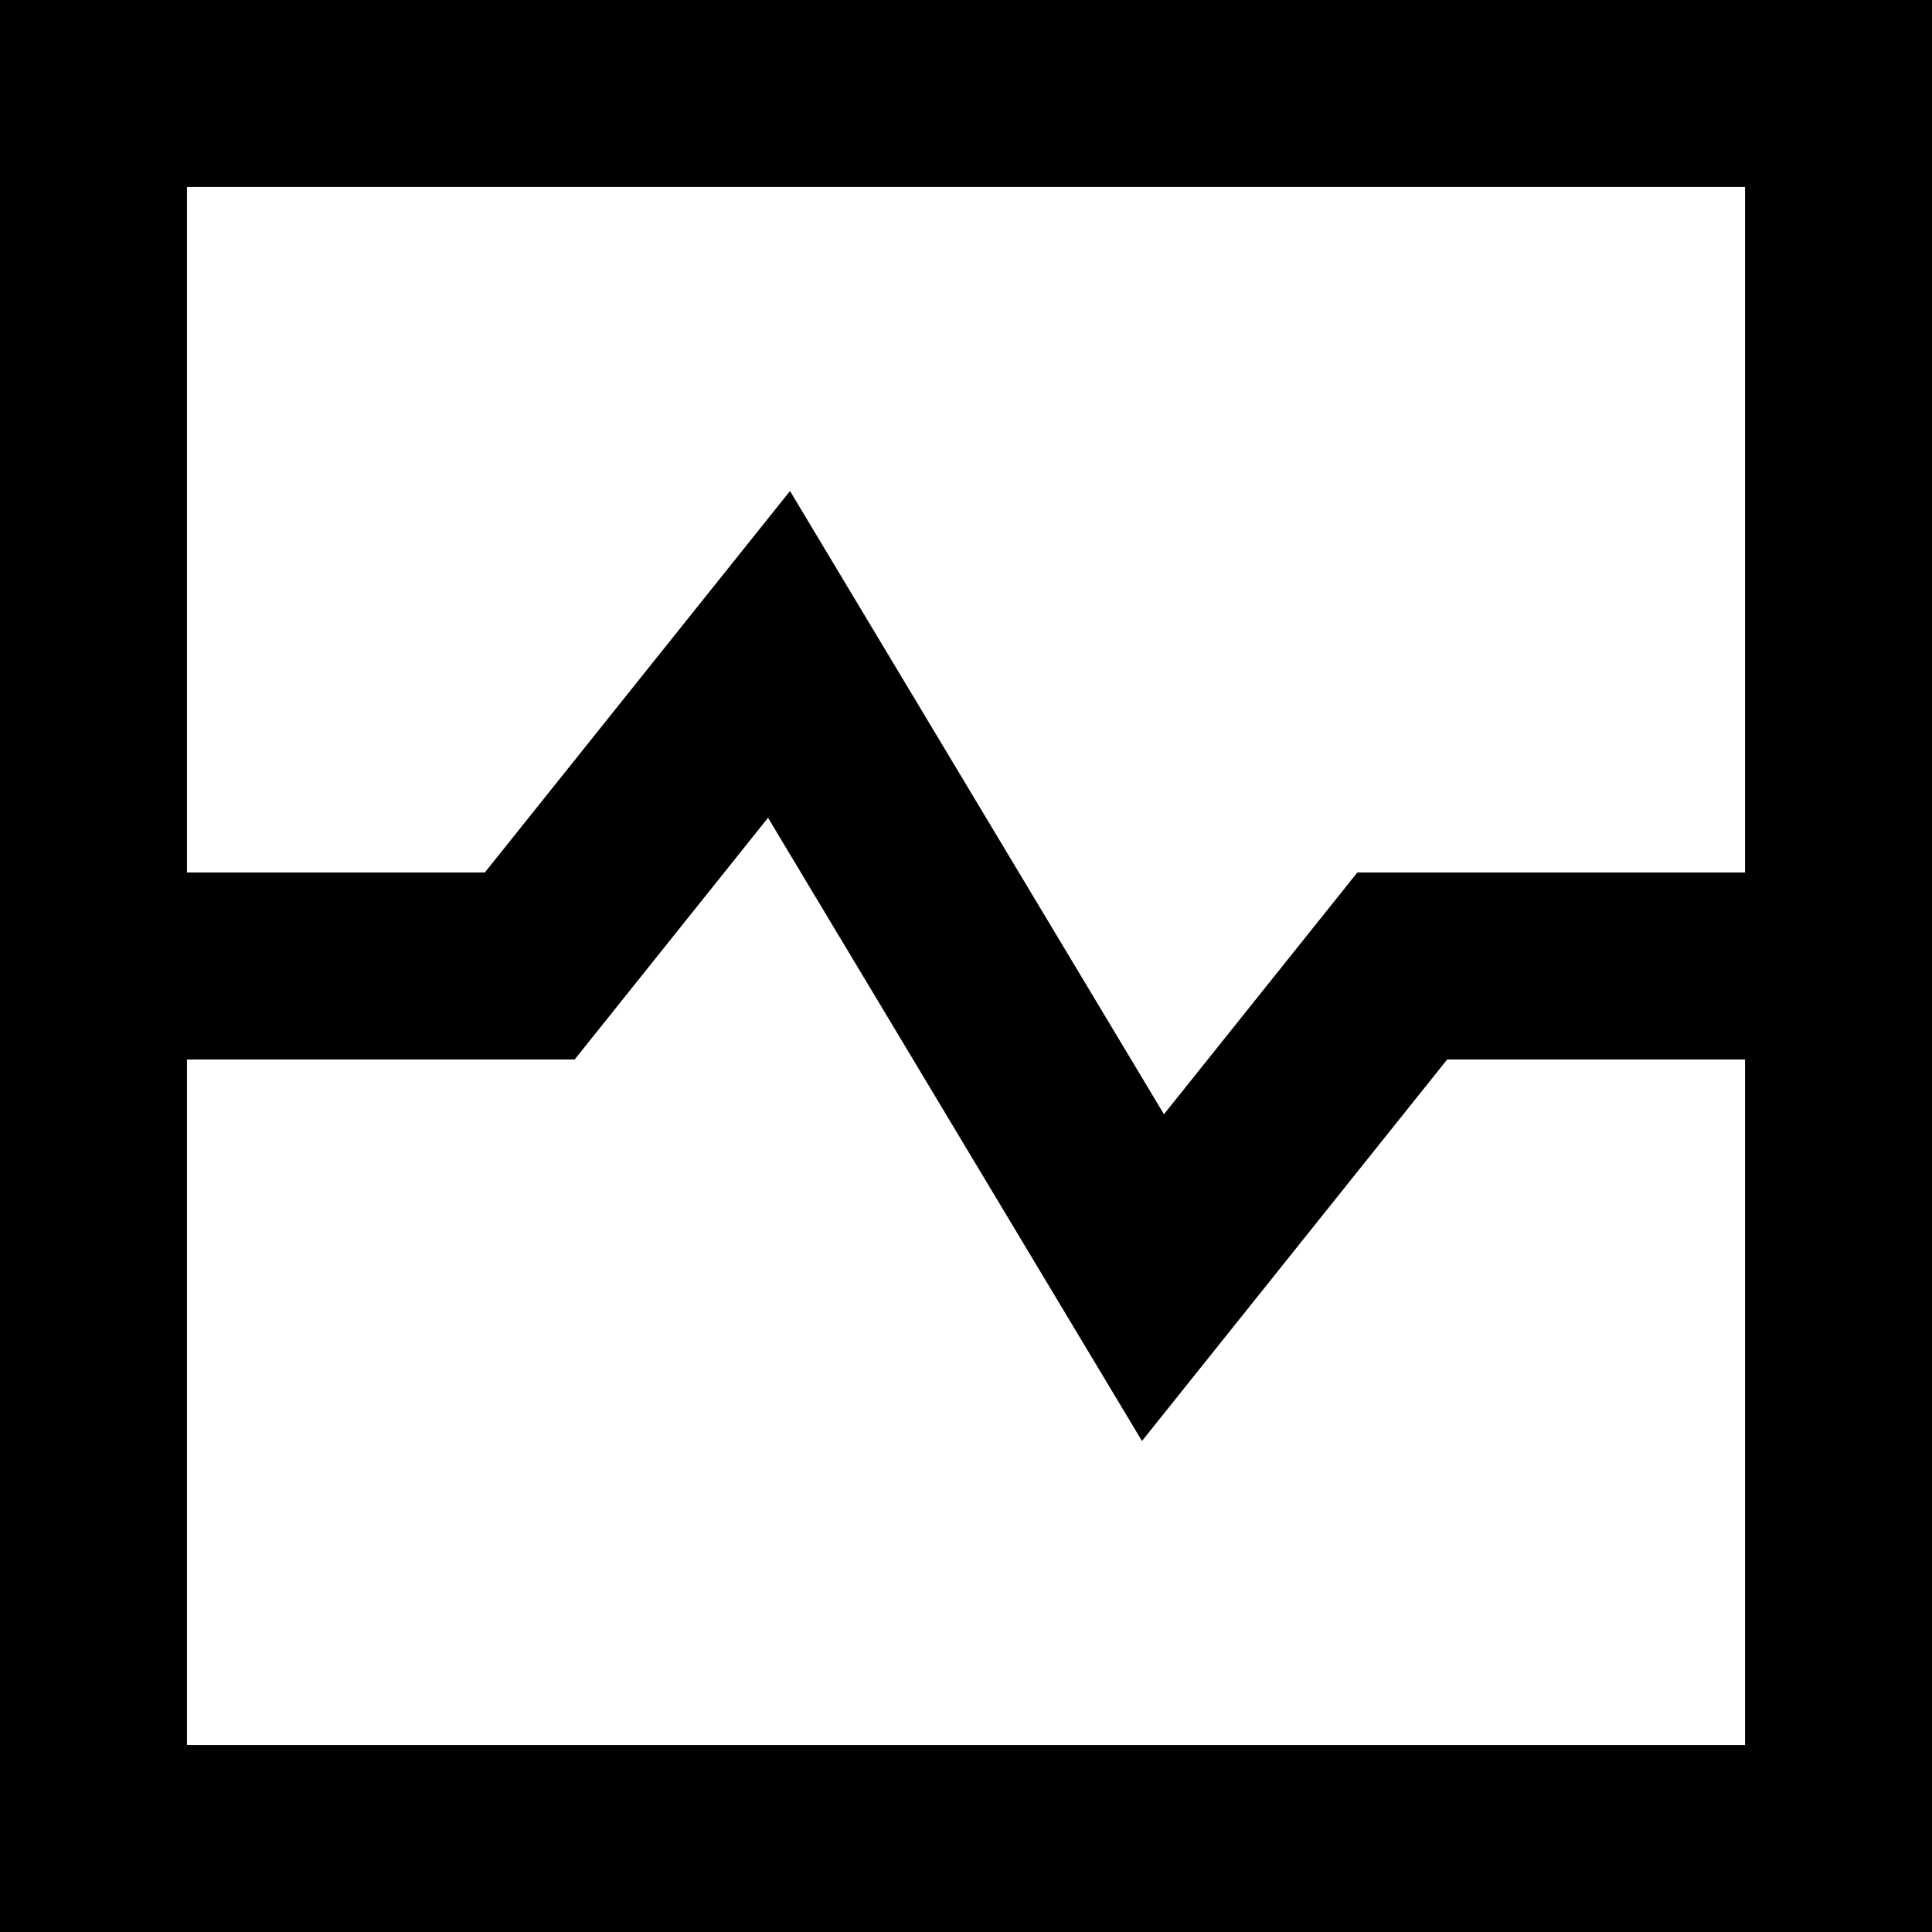
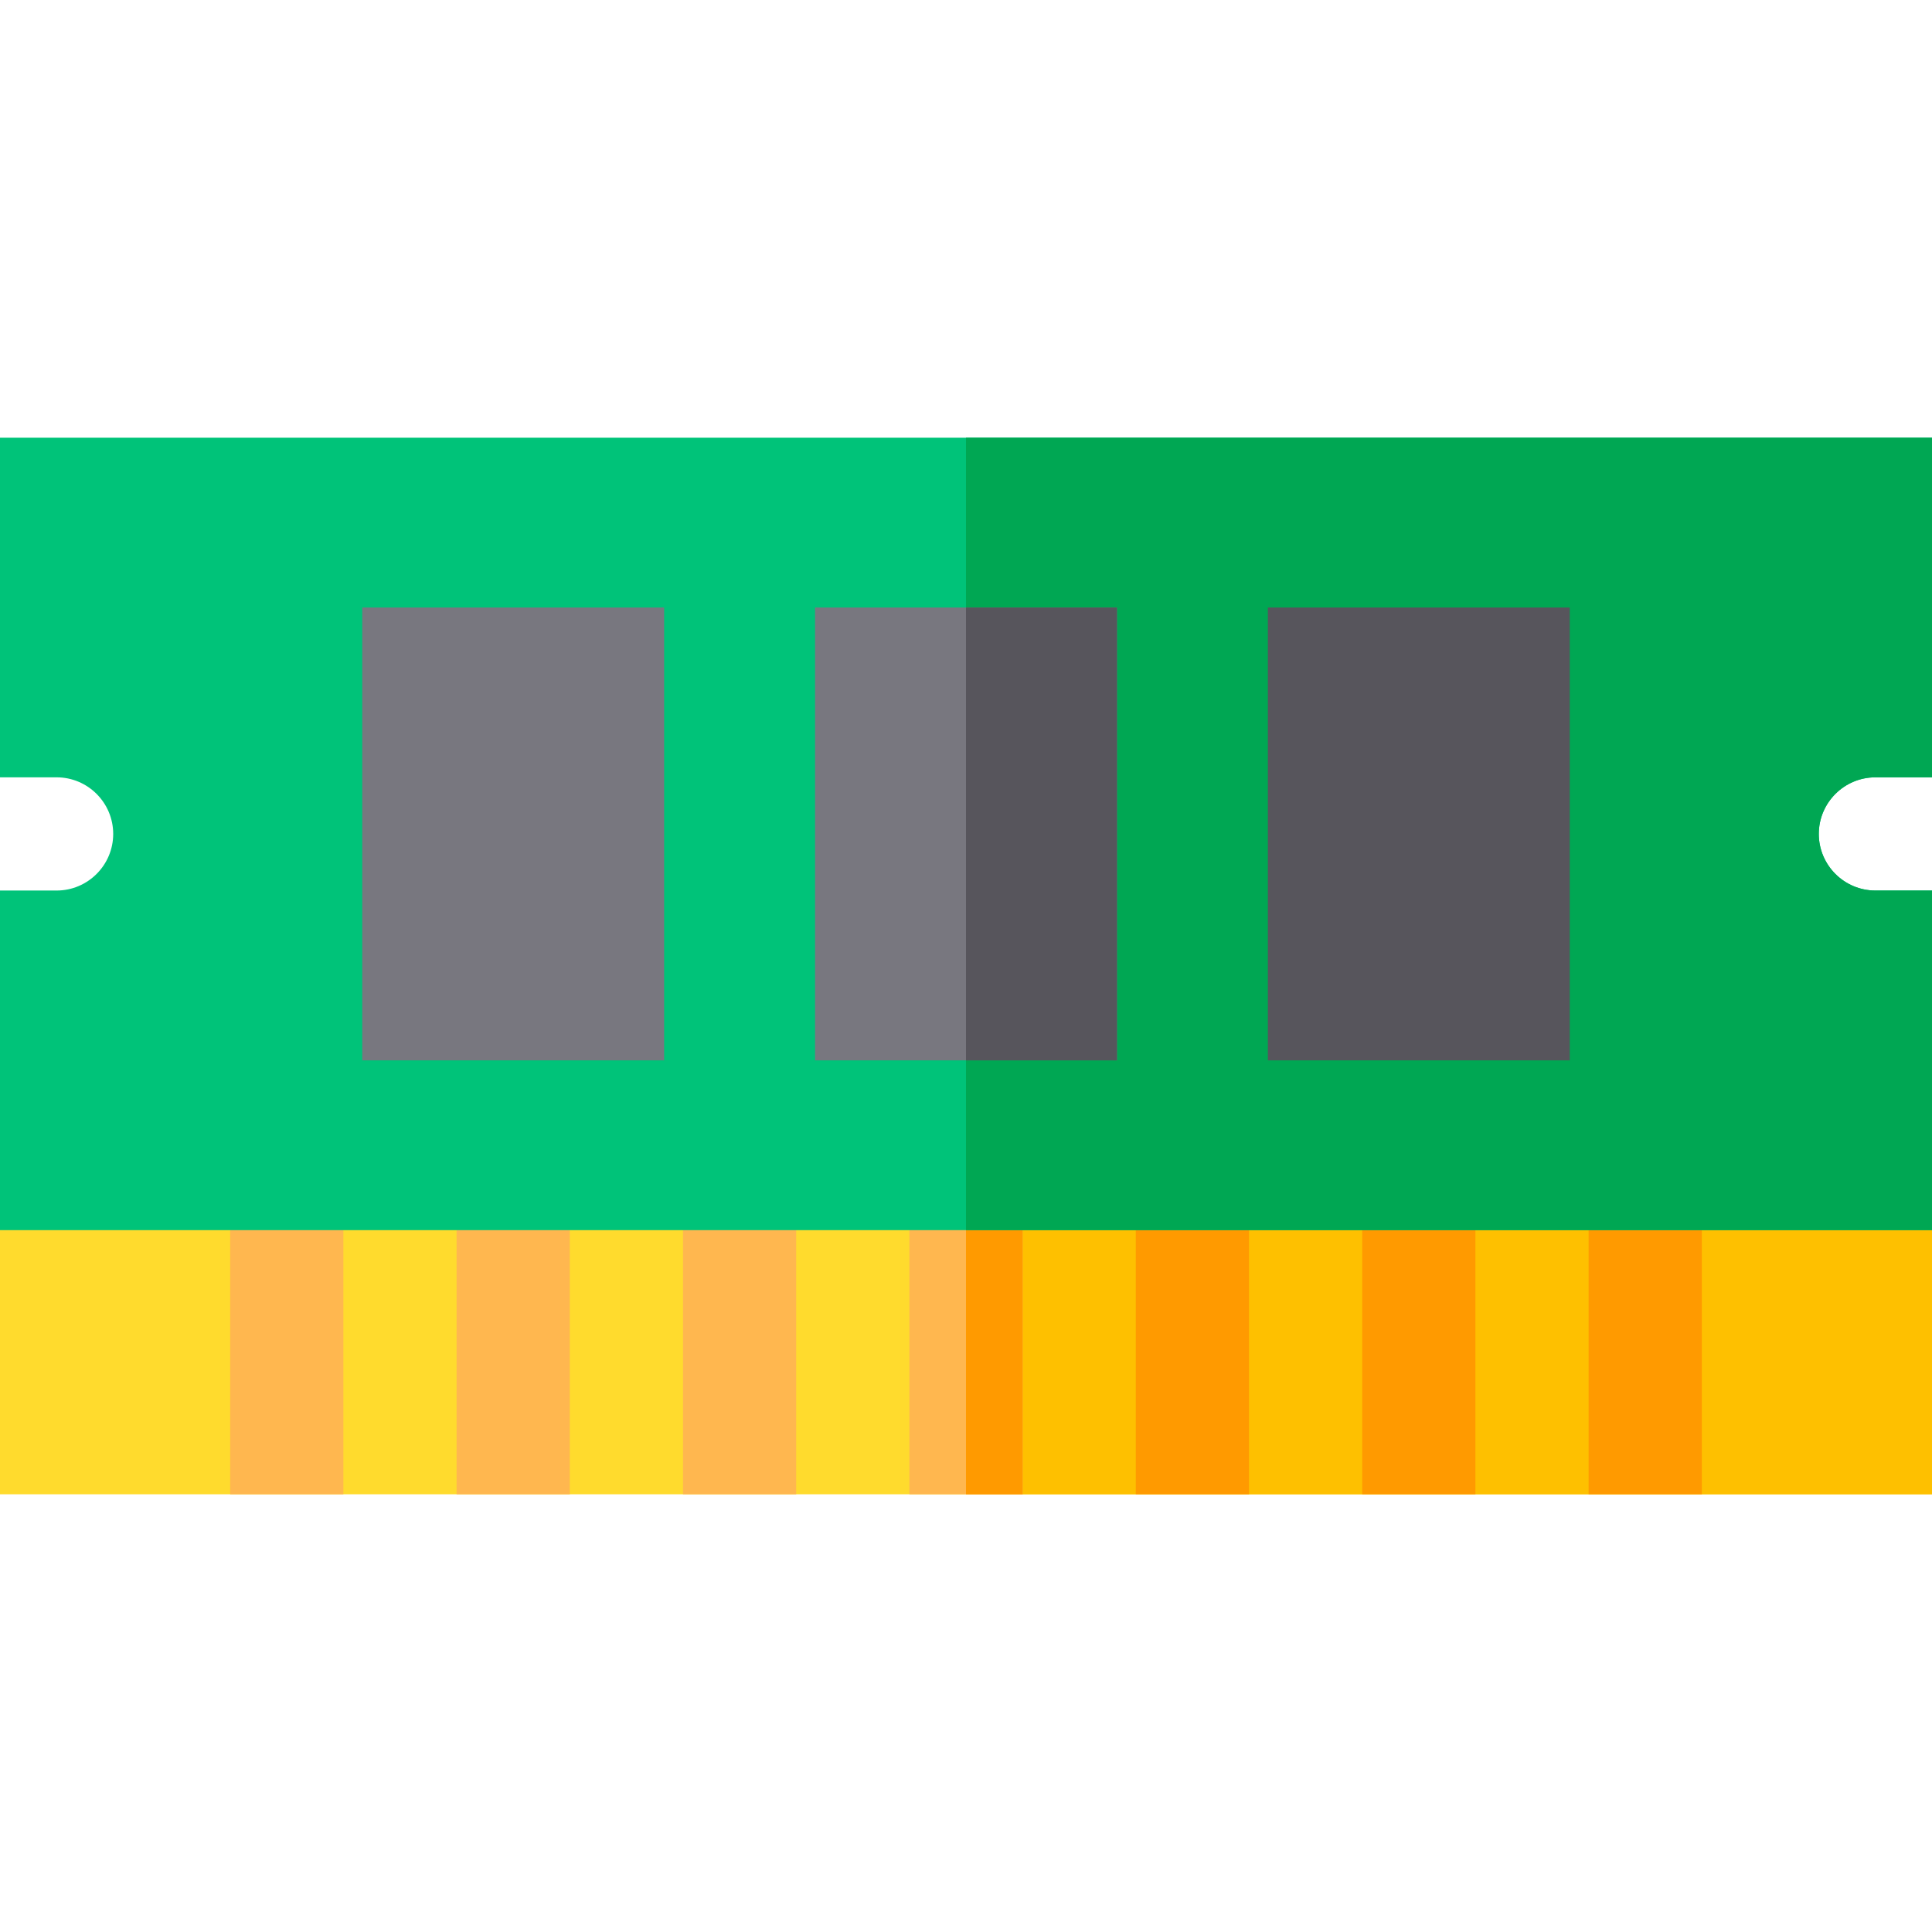
- <svg xmlns="http://www.w3.org/2000/svg" version="1.1" id="Layer_1" x="0px" y="0px" viewBox="0 0 512 512" style="enable-background:new 0 0 512 512;" xml:space="preserve">
+ <svg xmlns="http://www.w3.org/2000/svg" version="1.1" id="Capa_1" x="0px" y="0px" viewBox="0 0 512 512" style="enable-background:new 0 0 512 512;" xml:space="preserve">
+   <path style="fill:#FFDB2D;" d="M512,396H0V296h512V396z" />
+   <rect x="256" y="296" style="fill:#FEC000;" width="256" height="100" />
  <g>
-     <g>
-       <path d="M0,0v512h512V0H0z M462.452,462.452H49.548V280.774h102.745l51.245-64.056l99.097,165.161l80.884-101.105h78.932V462.452z     M462.452,231.226H359.705l-51.245,64.056l-99.097-165.161l-80.884,101.105H49.548V49.548h412.903V231.226z" />
-     </g>
+     <rect x="241" y="311" style="fill:#FFB74F;" width="30" height="85" />
+     <rect x="181" y="311" style="fill:#FFB74F;" width="30" height="85" />
+     <rect x="121" y="311" style="fill:#FFB74F;" width="30" height="85" />
+     <rect x="61" y="311" style="fill:#FFB74F;" width="30" height="85" />
  </g>
+   <g>
+     <rect x="421" y="311" style="fill:#FF9A00;" width="30" height="85" />
+     <rect x="361" y="311" style="fill:#FF9A00;" width="30" height="85" />
+     <rect x="301" y="311" style="fill:#FF9A00;" width="30" height="85" />
+     <rect x="256" y="311" style="fill:#FF9A00;" width="15" height="85" />
+   </g>
+   <path style="fill:#00C379;" d="M512,326H0v-90h15c8.271,0,15-6.729,15-15s-6.729-15-15-15H0v-90h512v90h-15c-8.271,0-15,6.729-15,15  s6.729,15,15,15h15V326z" />
+   <path style="fill:#00A753;" d="M497,206h15v-90H256v210h256v-90h-15c-8.271,0-15-6.729-15-15S488.729,206,497,206z" />
+   <path style="fill:#78777F;" d="M296,281h-80V161h80V281z" />
+   <path style="fill:#57555C;" d="M416,281h-80V161h80V281z" />
+   <path style="fill:#78777F;" d="M176,281H96V161h80V281z" />
+   <path style="fill:#57555C;" d="M296,281h-40V161h40V281z" />
  <g>
</g>
  <g>
</g>
  <g>
</g>
  <g>
</g>
  <g>
</g>
  <g>
</g>
  <g>
</g>
  <g>
</g>
  <g>
</g>
  <g>
</g>
  <g>
</g>
  <g>
</g>
  <g>
</g>
  <g>
</g>
  <g>
</g>
</svg>
